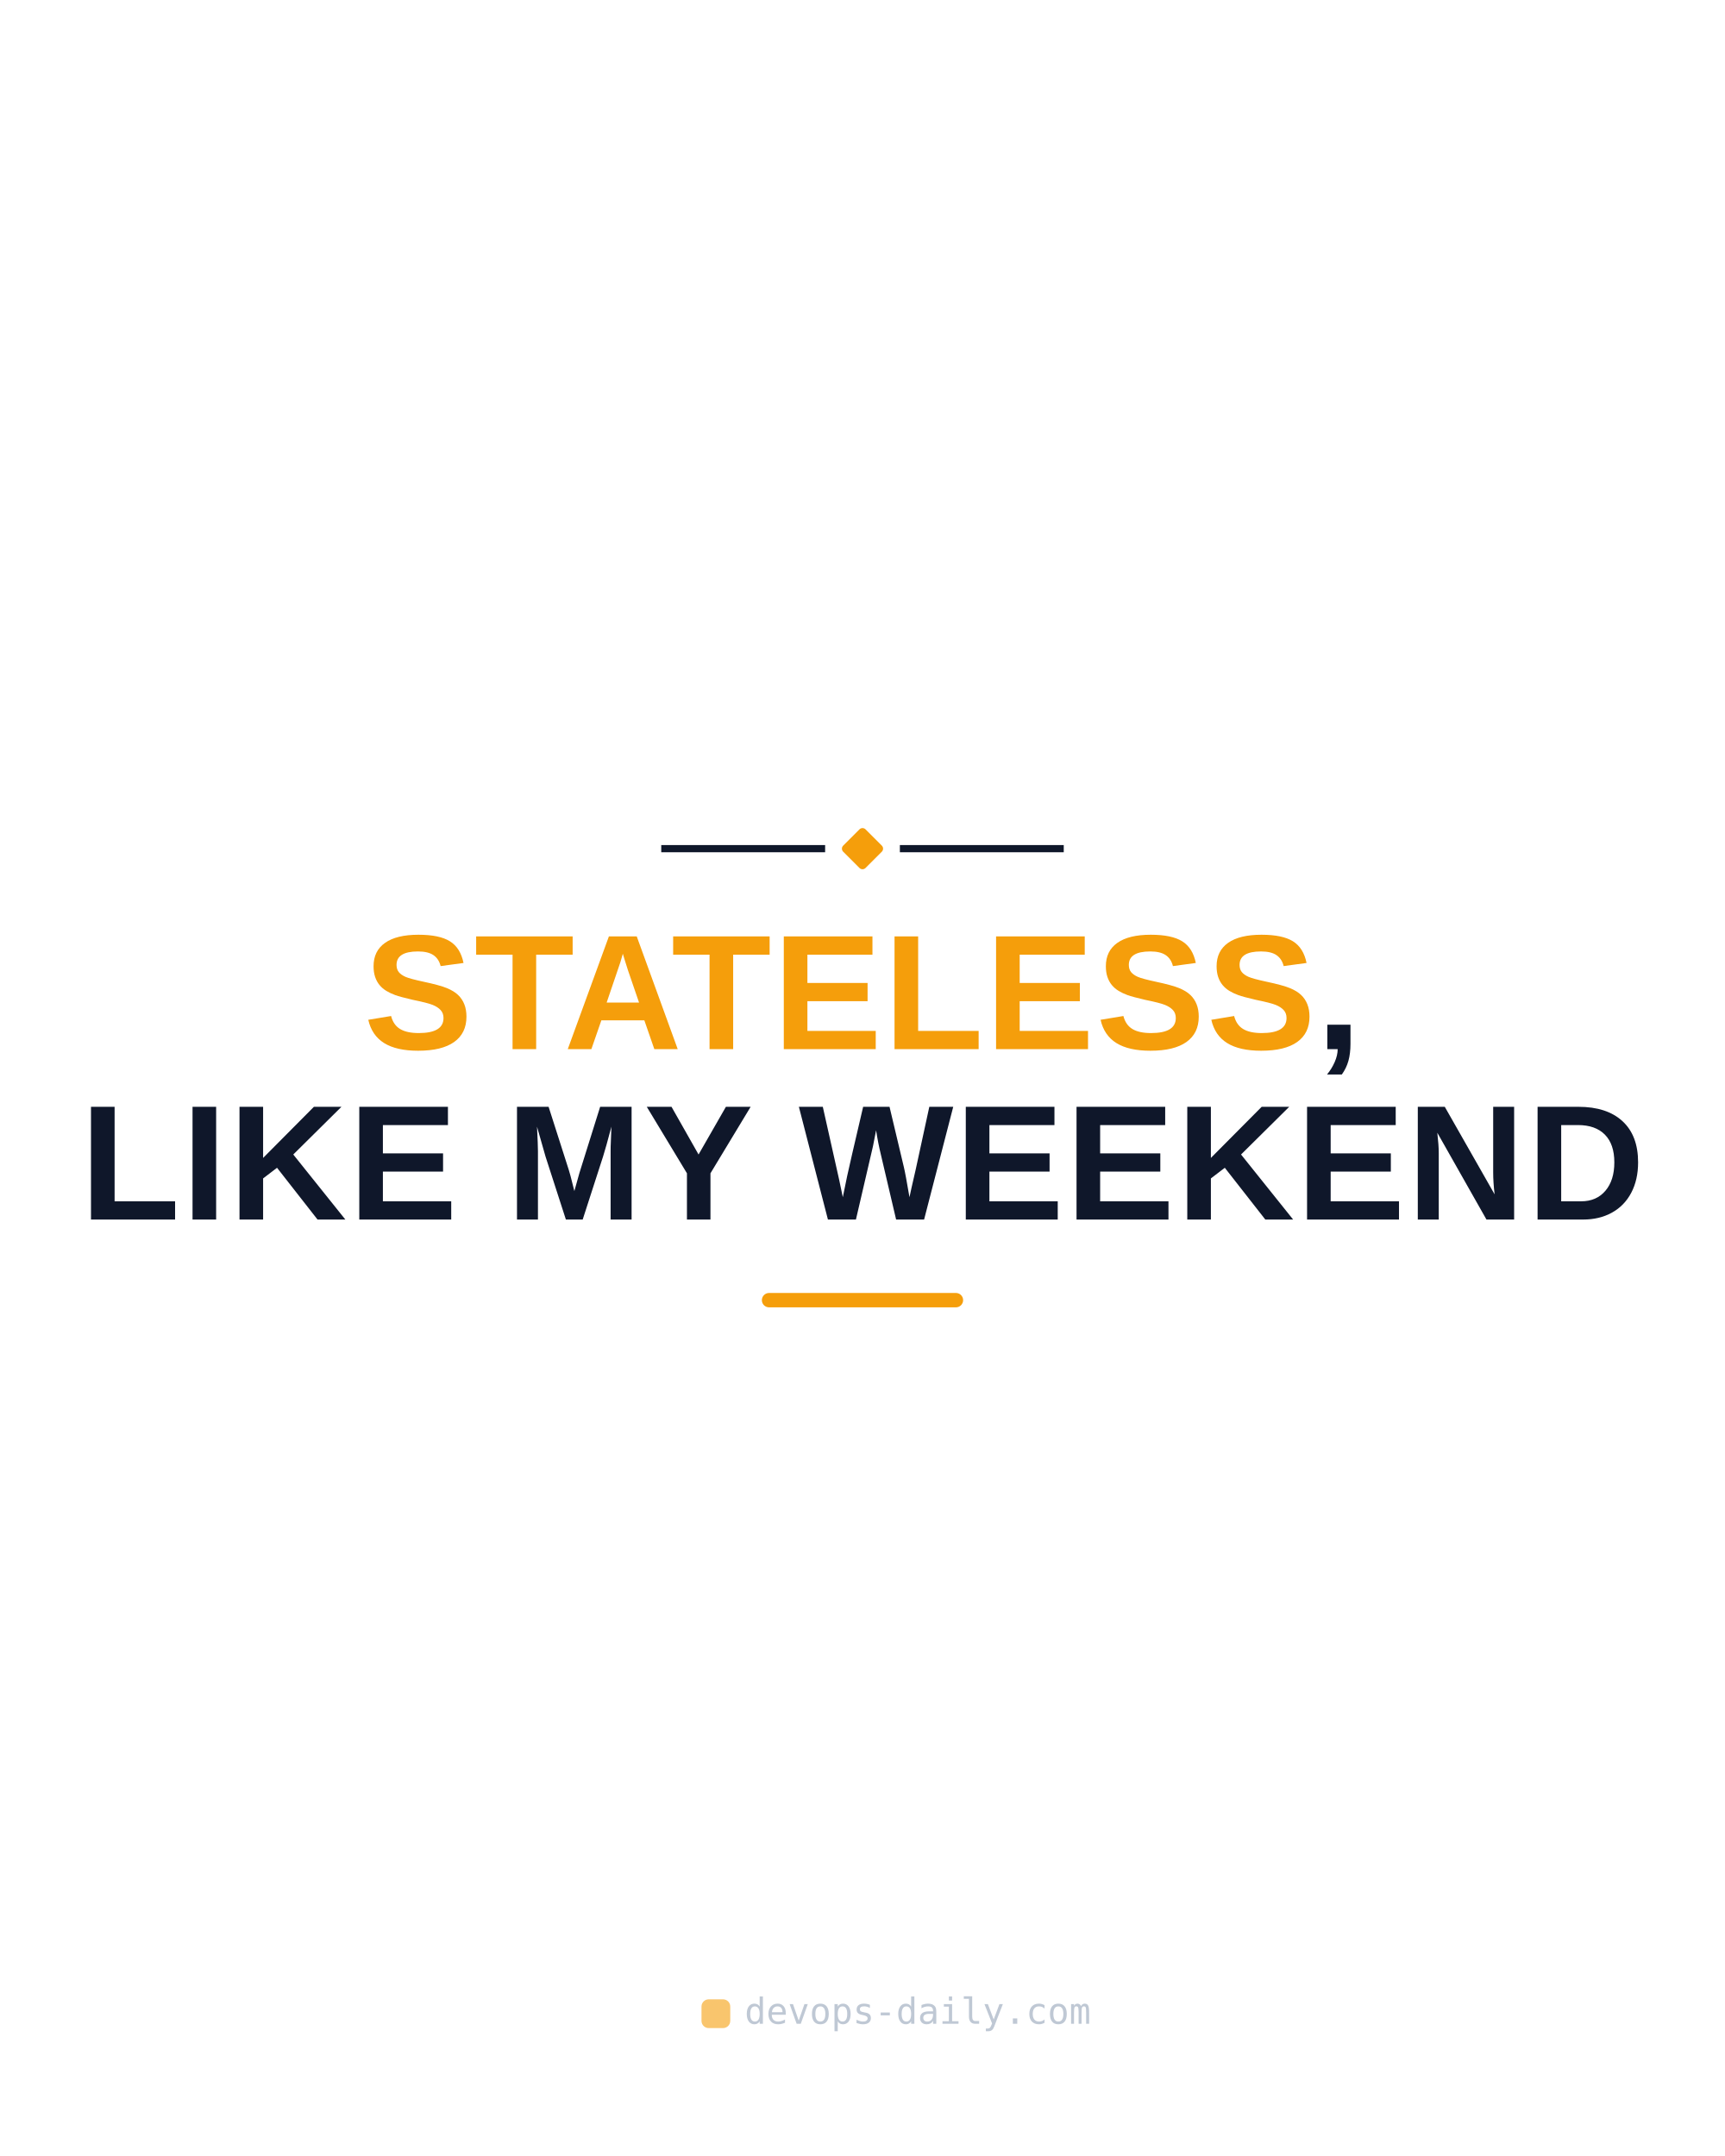
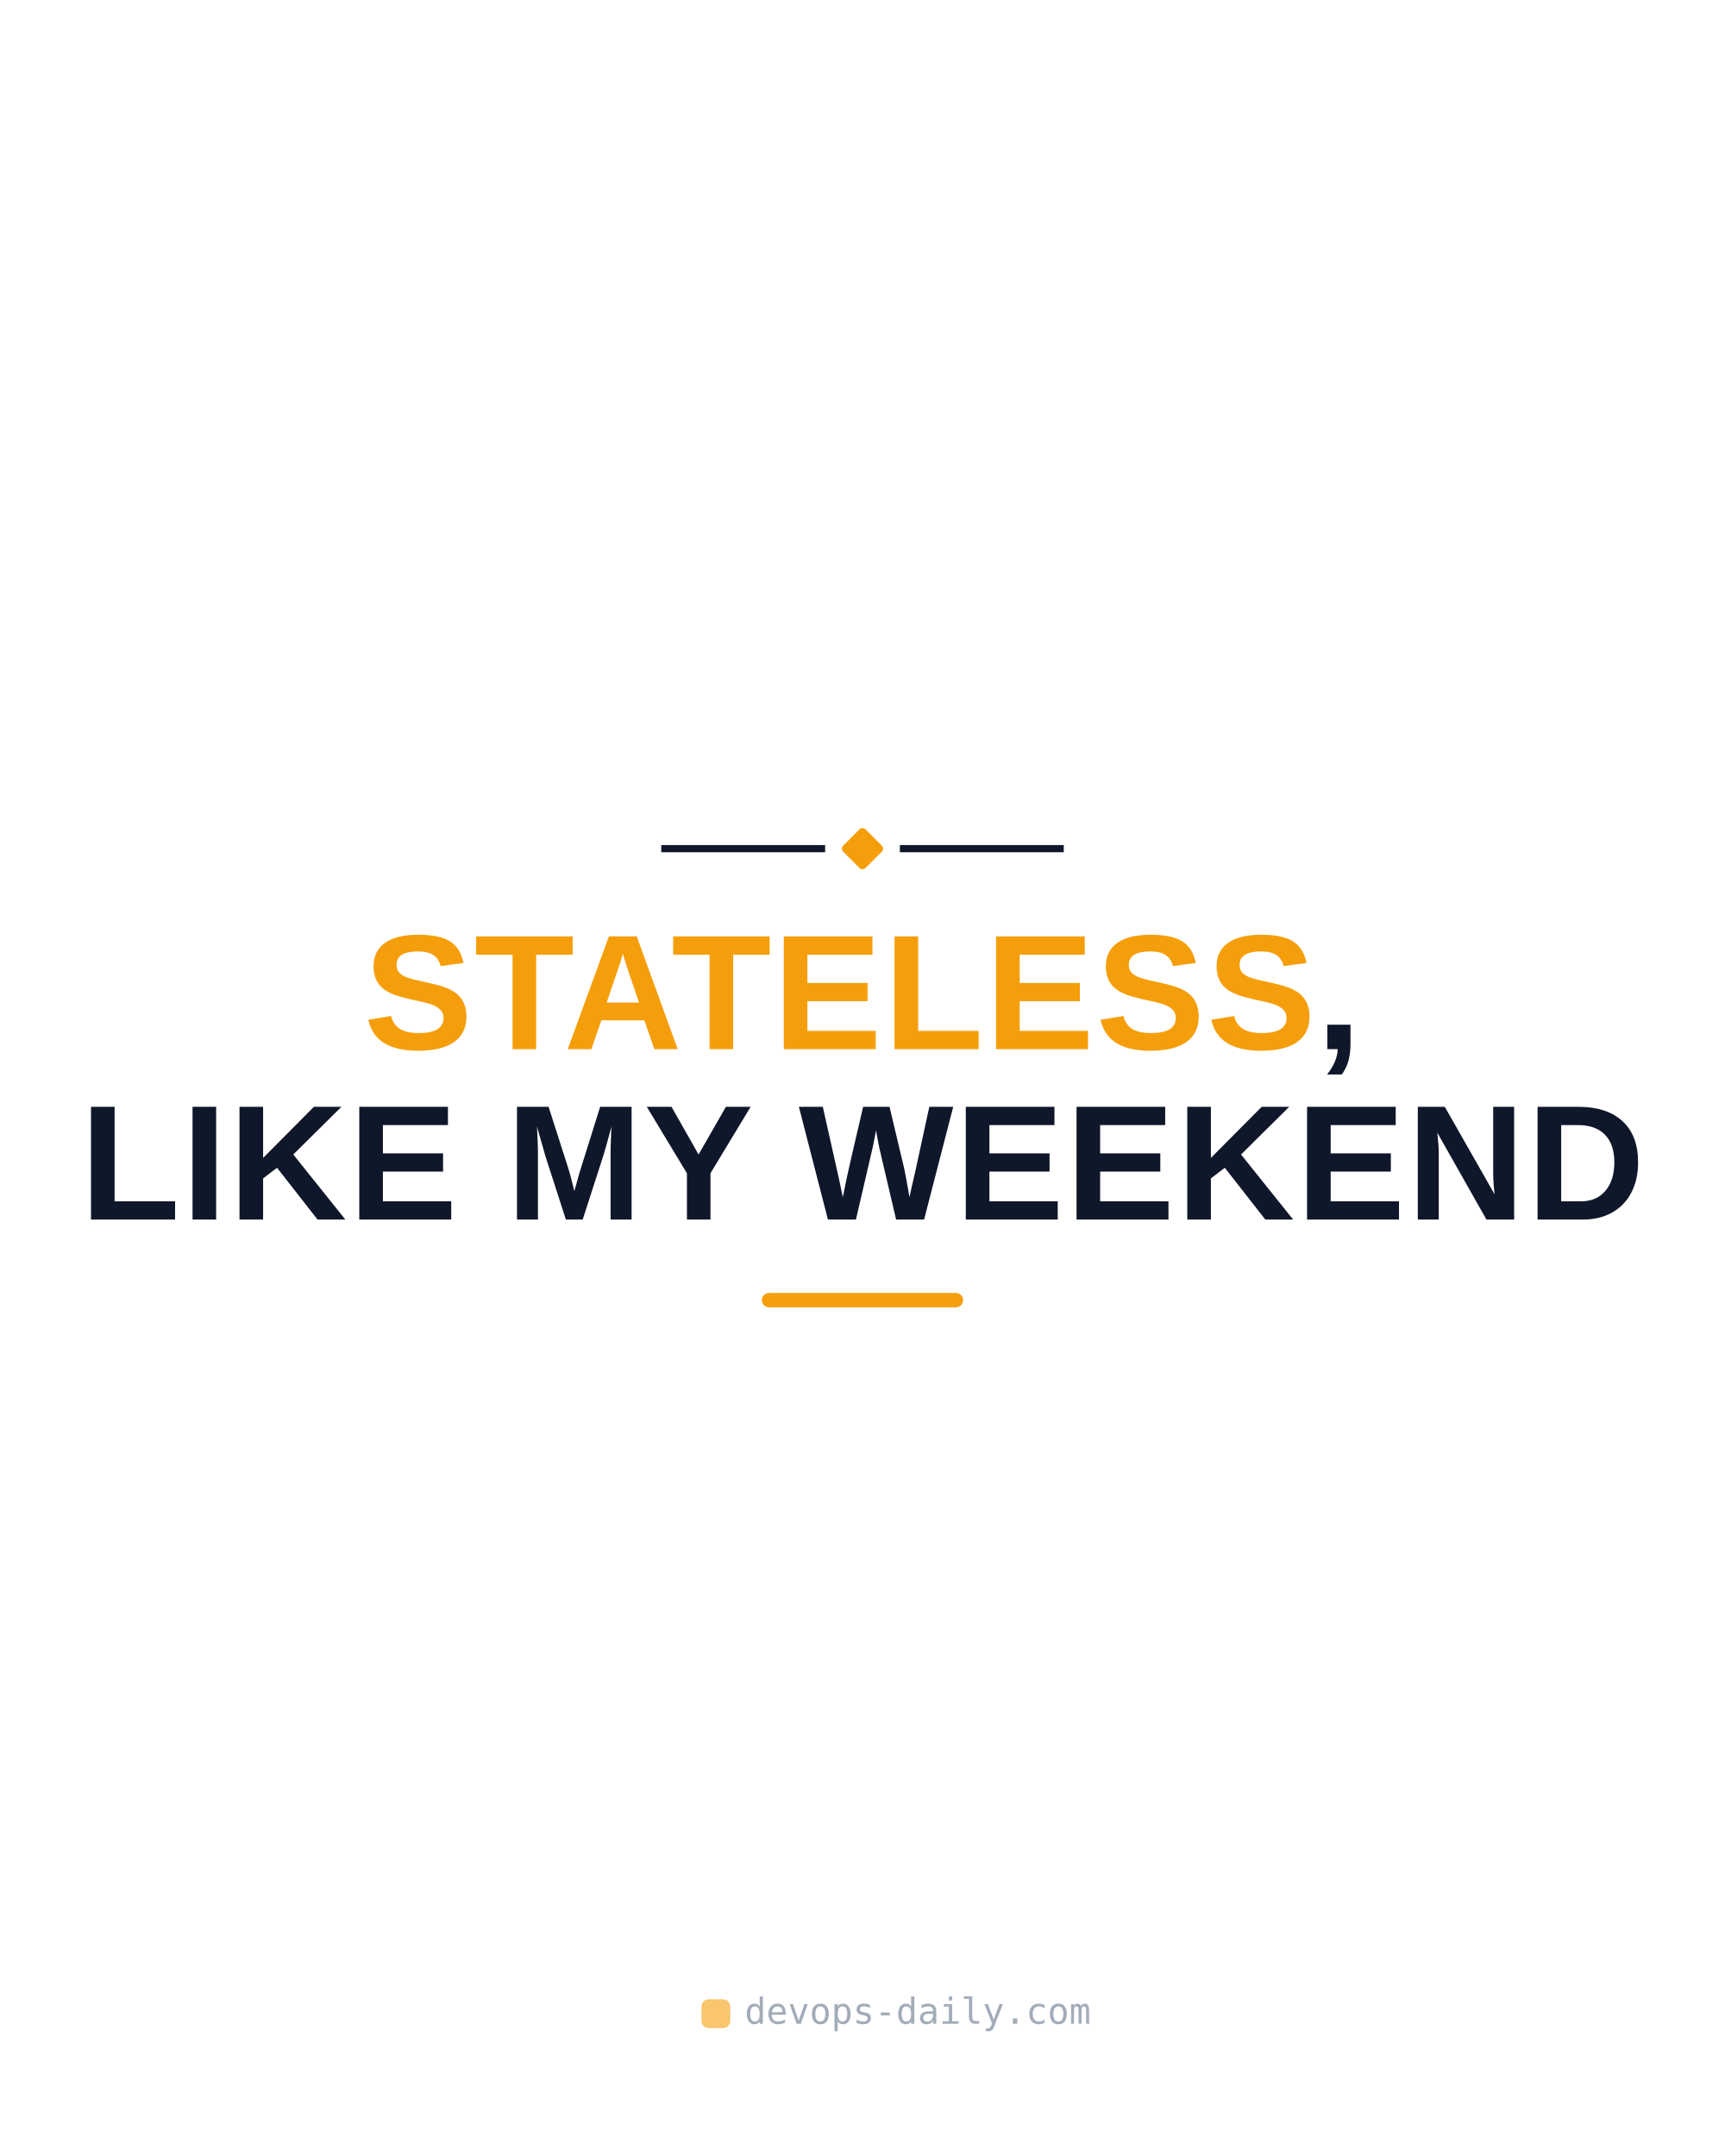
<svg xmlns="http://www.w3.org/2000/svg" width="1200" height="1500" viewBox="0 0 1200 1500">
  <g>
    <line x1="460" y1="590.44" x2="574" y2="590.44" stroke="#0f172a" stroke-width="5" />
    <rect x="589" y="579.44" width="22" height="22" rx="3" transform="rotate(45 600 590.44)" fill="#f59e0b" />
    <line x1="626" y1="590.44" x2="740" y2="590.44" stroke="#0f172a" stroke-width="5" />
  </g>
  <text x="600" y="729.92" text-anchor="middle" font-family="Arial, Helvetica, sans-serif" font-weight="800" font-size="114" letter-spacing="1" fill="#0f172a">
    <tspan fill="#f59e0b">STATELESS</tspan>,</text>
  <text x="600" y="848.48" text-anchor="middle" font-family="Arial, Helvetica, sans-serif" font-weight="800" font-size="114" letter-spacing="1" fill="#0f172a">LIKE MY WEEKEND</text>
  <rect x="530" y="899.56" width="140" height="10" rx="5" fill="#f59e0b" />
  <g opacity="0.6">
    <rect x="488" y="1391" width="20" height="20" rx="5" fill="#f59e0b" />
-     <text x="518" y="1408" font-family="monospace" font-size="25" fill="#94a3b8">devops-daily.com</text>
+     <text x="518" y="1408" font-family="monospace" font-size="25" fill="#64748b">devops-daily.com</text>
  </g>
</svg>
